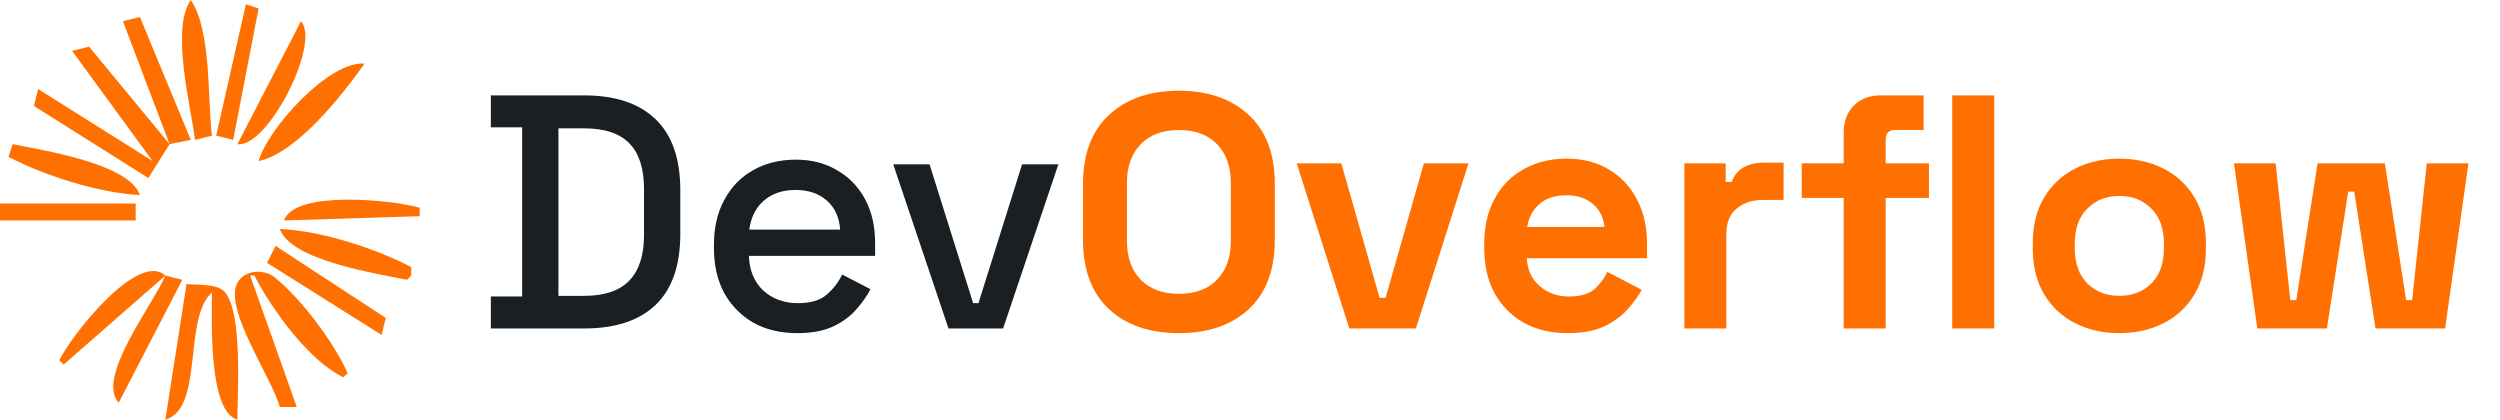
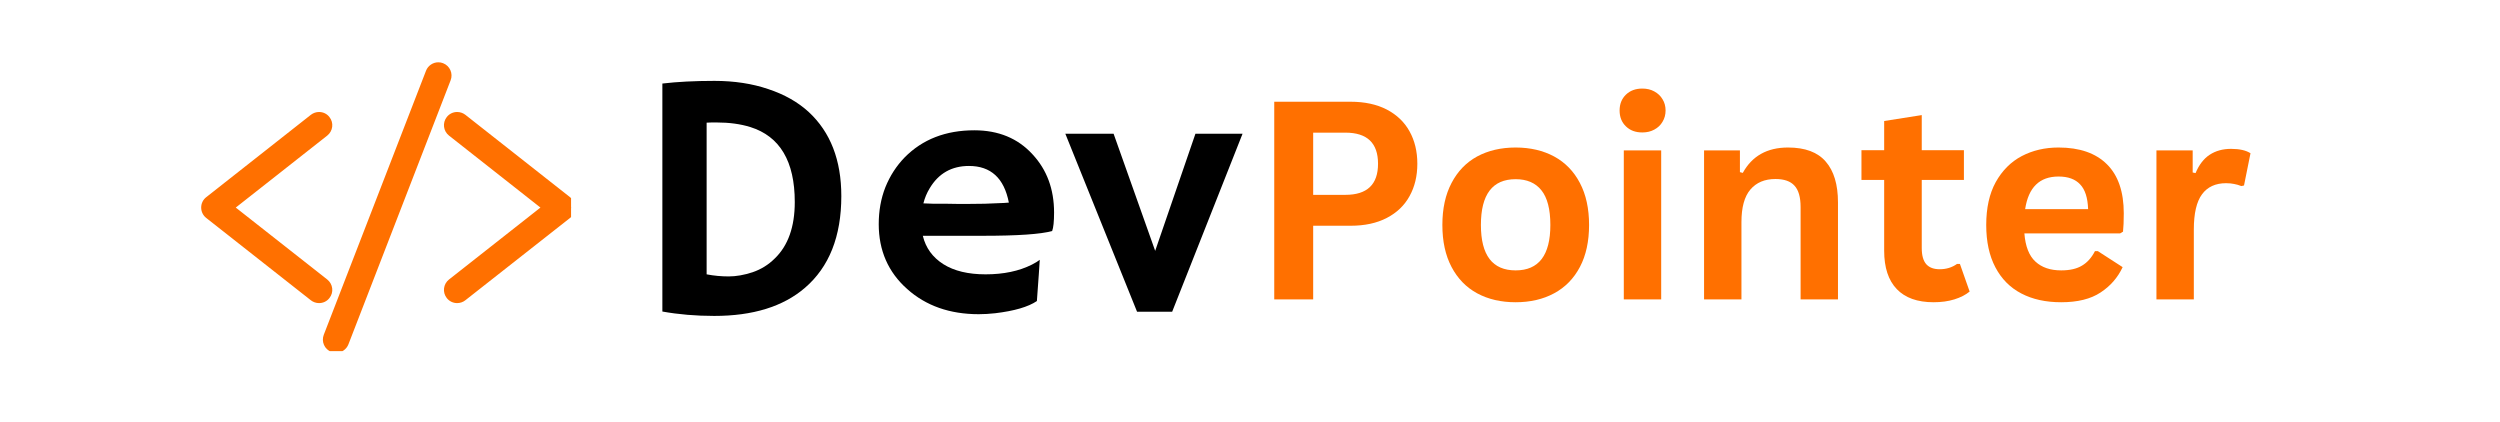
- <svg xmlns="http://www.w3.org/2000/svg" width="137" height="23" viewBox="0 0 137 23" fill="none">
-   <path d="M10.454 0C9.351 1.583 10.447 5.769 10.687 7.667L11.616 7.434C11.358 5.389 11.6 1.676 10.454 0Z" fill="#FF7000" />
-   <path d="M13.475 0.232L11.848 7.434L12.778 7.667L14.172 0.465L13.475 0.232Z" fill="#FF7000" />
-   <path d="M6.737 1.162L9.293 7.899L4.879 2.555L3.95 2.788L8.364 8.828L2.091 4.879L1.859 5.808L8.131 9.757L9.293 7.899L10.455 7.667L7.667 0.929L6.737 1.162Z" fill="#FF7000" />
-   <path d="M16.495 1.162L13.01 7.899C14.631 8.144 17.593 2.416 16.495 1.162Z" fill="#FF7000" />
-   <path d="M14.172 8.828C16.262 8.388 18.783 5.184 19.98 3.485C18.03 3.321 14.672 7.044 14.172 8.828Z" fill="#FF7000" />
-   <path d="M0.697 7.899L0.465 8.596C2.429 9.627 5.448 10.585 7.667 10.687C7.065 8.957 2.38 8.247 0.697 7.899Z" fill="#FF7000" />
-   <path d="M0 11.152V12.081H7.434V11.152H0Z" fill="#FF7000" />
-   <path d="M15.566 12.081L23 11.848V11.384C21.525 10.948 16.12 10.409 15.566 12.081Z" fill="#FF7000" />
-   <path d="M15.333 12.546C15.936 14.278 20.622 14.986 22.303 15.334L22.535 15.101V14.637C20.558 13.599 17.567 12.643 15.333 12.546Z" fill="#FF7000" />
-   <path d="M15.101 13.475L14.636 14.404L20.909 18.354L21.142 17.424L15.101 13.475Z" fill="#FF7000" />
-   <path d="M3.253 19.747L3.485 19.98L9.061 15.101C7.564 13.725 3.877 18.41 3.253 19.747Z" fill="#FF7000" />
-   <path d="M15.333 22.303H16.263L13.707 15.101H13.94C14.892 16.948 16.925 19.775 18.818 20.677L19.051 20.445C18.299 18.759 16.49 16.343 15.034 15.185C14.413 14.691 13.238 14.803 12.942 15.656C12.418 17.172 14.904 20.735 15.333 22.303Z" fill="#FF7000" />
-   <path d="M9.061 15.101C8.411 16.66 5.234 20.699 6.505 22.071L9.99 15.333L9.061 15.101Z" fill="#FF7000" />
-   <path d="M10.222 15.566L9.061 23C11.195 22.376 10.012 17.44 11.616 16.03C11.616 17.517 11.401 22.529 13.01 23C13.009 21.505 13.312 17.119 12.307 15.99C11.899 15.533 10.788 15.627 10.222 15.566Z" fill="#FF7000" />
-   <path d="M26.899 18V16.248H28.614V6.979H26.899V5.227H32.008C33.711 5.227 35.012 5.659 35.913 6.523C36.825 7.387 37.281 8.688 37.281 10.428V12.818C37.281 14.557 36.825 15.859 35.913 16.723C35.012 17.574 33.711 18 32.008 18H26.899ZM30.603 16.212H32.026C33.133 16.212 33.954 15.932 34.489 15.373C35.025 14.813 35.292 13.98 35.292 12.873V10.355C35.292 9.236 35.025 8.402 34.489 7.855C33.954 7.307 33.133 7.034 32.026 7.034H30.603V16.212ZM43.686 18.256C42.774 18.256 41.977 18.067 41.296 17.69C40.615 17.3 40.08 16.759 39.69 16.066C39.313 15.36 39.125 14.545 39.125 13.621V13.402C39.125 12.465 39.313 11.65 39.69 10.957C40.068 10.251 40.59 9.71 41.26 9.333C41.941 8.944 42.725 8.749 43.613 8.749C44.477 8.749 45.231 8.944 45.876 9.333C46.533 9.71 47.044 10.239 47.409 10.92C47.774 11.601 47.956 12.398 47.956 13.311V14.022H41.041C41.065 14.813 41.327 15.445 41.825 15.92C42.336 16.382 42.969 16.613 43.723 16.613C44.428 16.613 44.958 16.455 45.31 16.139C45.675 15.823 45.955 15.458 46.15 15.044L47.701 15.847C47.53 16.188 47.281 16.546 46.953 16.923C46.636 17.3 46.217 17.617 45.694 17.872C45.17 18.128 44.501 18.256 43.686 18.256ZM41.059 12.581H46.04C45.992 11.899 45.748 11.37 45.31 10.993C44.872 10.604 44.301 10.409 43.595 10.409C42.89 10.409 42.312 10.604 41.862 10.993C41.424 11.37 41.156 11.899 41.059 12.581ZM51.978 18L48.949 9.004H50.938L53.328 16.613H53.62L56.01 9.004H57.999L54.97 18H51.978Z" fill="#191F23" />
-   <path d="M64.603 18.256C62.998 18.256 61.721 17.817 60.772 16.942C59.823 16.054 59.348 14.789 59.348 13.146V10.081C59.348 8.439 59.823 7.18 60.772 6.304C61.721 5.416 62.998 4.972 64.603 4.972C66.209 4.972 67.487 5.416 68.435 6.304C69.384 7.18 69.859 8.439 69.859 10.081V13.146C69.859 14.789 69.384 16.054 68.435 16.942C67.487 17.817 66.209 18.256 64.603 18.256ZM64.603 16.102C65.504 16.102 66.203 15.841 66.702 15.318C67.201 14.795 67.45 14.095 67.45 13.219V10.008C67.45 9.132 67.201 8.433 66.702 7.91C66.203 7.387 65.504 7.125 64.603 7.125C63.715 7.125 63.016 7.387 62.505 7.91C62.006 8.433 61.757 9.132 61.757 10.008V13.219C61.757 14.095 62.006 14.795 62.505 15.318C63.016 15.841 63.715 16.102 64.603 16.102ZM73.942 18L71.059 8.95H73.504L75.602 16.321H75.931L78.029 8.95H80.474L77.591 18H73.942ZM85.897 18.256C84.997 18.256 84.2 18.067 83.507 17.69C82.826 17.3 82.29 16.759 81.901 16.066C81.524 15.36 81.335 14.533 81.335 13.584V13.365C81.335 12.416 81.524 11.595 81.901 10.902C82.278 10.197 82.807 9.655 83.489 9.278C84.17 8.889 84.96 8.694 85.861 8.694C86.749 8.694 87.521 8.895 88.178 9.296C88.835 9.686 89.346 10.233 89.711 10.938C90.076 11.632 90.258 12.441 90.258 13.365V14.15H83.671C83.695 14.77 83.926 15.275 84.364 15.664C84.802 16.054 85.338 16.248 85.97 16.248C86.615 16.248 87.089 16.108 87.393 15.829C87.697 15.549 87.928 15.239 88.087 14.898L89.966 15.883C89.796 16.2 89.546 16.546 89.218 16.923C88.902 17.288 88.476 17.605 87.941 17.872C87.406 18.128 86.724 18.256 85.897 18.256ZM83.689 12.435H87.922C87.874 11.912 87.661 11.492 87.284 11.176C86.919 10.86 86.438 10.701 85.842 10.701C85.222 10.701 84.729 10.86 84.364 11.176C83.999 11.492 83.774 11.912 83.689 12.435ZM92.304 18V8.95H94.567V9.971H94.895C95.029 9.607 95.248 9.339 95.552 9.169C95.868 8.998 96.234 8.913 96.647 8.913H97.742V10.957H96.611C96.027 10.957 95.546 11.115 95.169 11.431C94.792 11.735 94.603 12.21 94.603 12.854V18H92.304ZM101.035 18V10.847H98.736V8.95H101.035V7.271C101.035 6.651 101.218 6.158 101.582 5.793C101.96 5.416 102.446 5.227 103.042 5.227H105.414V7.125H103.845C103.504 7.125 103.334 7.307 103.334 7.672V8.95H105.706V10.847H103.334V18H101.035ZM106.984 18V5.227H109.283V18H106.984ZM116.14 18.256C115.24 18.256 114.431 18.073 113.713 17.708C112.996 17.343 112.43 16.814 112.016 16.121C111.603 15.427 111.396 14.594 111.396 13.621V13.329C111.396 12.356 111.603 11.522 112.016 10.829C112.43 10.136 112.996 9.607 113.713 9.242C114.431 8.877 115.24 8.694 116.14 8.694C117.04 8.694 117.849 8.877 118.567 9.242C119.285 9.607 119.85 10.136 120.264 10.829C120.678 11.522 120.884 12.356 120.884 13.329V13.621C120.884 14.594 120.678 15.427 120.264 16.121C119.85 16.814 119.285 17.343 118.567 17.708C117.849 18.073 117.04 18.256 116.14 18.256ZM116.14 16.212C116.846 16.212 117.43 15.987 117.892 15.537C118.354 15.075 118.585 14.418 118.585 13.566V13.384C118.585 12.532 118.354 11.881 117.892 11.431C117.442 10.969 116.858 10.738 116.14 10.738C115.435 10.738 114.851 10.969 114.389 11.431C113.926 11.881 113.695 12.532 113.695 13.384V13.566C113.695 14.418 113.926 15.075 114.389 15.537C114.851 15.987 115.435 16.212 116.14 16.212ZM123.701 18L122.423 8.95H124.704L125.507 16.449H125.836L127.003 8.95H130.689L131.857 16.449H132.185L132.988 8.95H135.269L133.992 18H130.178L129.011 10.501H128.682L127.514 18H123.701Z" fill="#FF7000" />
+ <svg xmlns="http://www.w3.org/2000/svg" width="273" zoomAndPan="magnify" viewBox="0 0 204.75 34.5" height="46" preserveAspectRatio="xMidYMid meet" version="1.0">
+   <defs>
+     <g />
+     <clipPath id="b27b8a3e59">
+       <path d="M 16.457 9 L 27 9 L 27 25 L 16.457 25 Z M 16.457 9 " clip-rule="nonzero" />
+     </clipPath>
+     <clipPath id="87f883e9e3">
+       <path d="M 16.457 9 L 28 9 L 28 25 L 16.457 25 Z M 16.457 9 " clip-rule="nonzero" />
+     </clipPath>
+     <clipPath id="84f9a842fd">
+       <path d="M 36 9 L 46.77 9 L 46.77 25 L 36 25 Z M 36 9 " clip-rule="nonzero" />
+     </clipPath>
+     <clipPath id="faf038de5a">
+       <path d="M 26 5.102 L 37 5.102 L 37 28.758 L 26 28.758 Z M 26 5.102 " clip-rule="nonzero" />
+     </clipPath>
+   </defs>
+   <g clip-path="url(#b27b8a3e59)">
+     <path fill="#ff7000" d="M 26.129 24.504 C 25.961 24.504 25.793 24.445 25.66 24.34 L 17.09 17.594 C 16.906 17.449 16.801 17.234 16.801 17 C 16.801 16.766 16.906 16.547 17.09 16.402 L 25.66 9.66 C 25.793 9.551 25.961 9.496 26.129 9.496 C 26.363 9.496 26.582 9.602 26.727 9.785 C 26.852 9.945 26.91 10.145 26.887 10.344 C 26.863 10.547 26.758 10.727 26.602 10.852 L 18.789 17 L 26.602 23.145 C 26.758 23.273 26.863 23.453 26.887 23.652 C 26.91 23.855 26.852 24.051 26.727 24.211 C 26.582 24.395 26.363 24.504 26.129 24.504 " fill-opacity="1" fill-rule="nonzero" />
+   </g>
+   <g clip-path="url(#87f883e9e3)">
+     <path fill="#ff7000" d="M 26.129 9.172 C 25.891 9.172 25.652 9.254 25.461 9.402 L 16.891 16.148 C 16.625 16.355 16.477 16.664 16.477 17 C 16.477 17.332 16.629 17.645 16.891 17.852 L 25.461 24.594 C 25.652 24.742 25.891 24.824 26.129 24.824 C 26.465 24.824 26.777 24.676 26.98 24.41 C 27.16 24.184 27.242 23.902 27.207 23.613 C 27.172 23.328 27.027 23.07 26.801 22.891 L 19.309 17 L 26.801 11.105 C 27.027 10.926 27.172 10.668 27.207 10.383 C 27.242 10.094 27.16 9.812 26.98 9.586 C 26.777 9.32 26.465 9.172 26.129 9.172 Z M 26.129 9.82 C 26.262 9.82 26.387 9.875 26.473 9.984 C 26.625 10.176 26.59 10.449 26.402 10.598 L 18.266 17 L 26.402 23.402 C 26.59 23.551 26.625 23.824 26.473 24.012 C 26.387 24.121 26.262 24.18 26.129 24.18 C 26.035 24.18 25.941 24.148 25.863 24.086 L 17.289 17.34 C 17.184 17.258 17.121 17.133 17.121 17 C 17.121 16.863 17.184 16.738 17.289 16.656 L 25.863 9.91 C 25.941 9.848 26.035 9.82 26.129 9.82 " fill-opacity="1" fill-rule="nonzero" />
+   </g>
+   <g clip-path="url(#84f9a842fd)">
+     <path fill="#ff7000" d="M 37.441 24.504 C 37.207 24.504 36.992 24.395 36.844 24.211 C 36.586 23.883 36.641 23.406 36.973 23.145 L 44.785 17 L 36.973 10.852 C 36.641 10.594 36.586 10.113 36.844 9.785 C 36.992 9.602 37.207 9.496 37.441 9.496 C 37.609 9.496 37.777 9.551 37.91 9.66 L 46.484 16.402 C 46.668 16.547 46.773 16.766 46.773 17 C 46.773 17.234 46.668 17.449 46.484 17.594 L 37.91 24.34 C 37.777 24.445 37.609 24.504 37.441 24.504 " fill-opacity="1" fill-rule="nonzero" />
+     <path fill="#ff7000" d="M 37.441 9.172 C 37.109 9.172 36.797 9.32 36.59 9.586 C 36.223 10.055 36.301 10.734 36.773 11.105 L 44.262 17 L 36.773 22.891 C 36.301 23.262 36.223 23.945 36.59 24.41 C 36.797 24.676 37.109 24.824 37.441 24.824 C 37.684 24.824 37.922 24.742 38.109 24.594 L 46.684 17.852 C 46.945 17.645 47.094 17.332 47.094 17 C 47.094 16.664 46.945 16.355 46.684 16.148 L 38.113 9.402 C 37.922 9.254 37.684 9.172 37.441 9.172 Z M 37.441 9.82 C 37.535 9.82 37.633 9.848 37.711 9.91 L 46.285 16.656 C 46.387 16.738 46.449 16.863 46.449 17 C 46.449 17.133 46.387 17.258 46.285 17.34 L 37.711 24.086 C 37.633 24.148 37.535 24.18 37.441 24.18 C 37.312 24.18 37.184 24.121 37.098 24.012 C 36.949 23.824 36.984 23.551 37.172 23.402 L 45.309 17 L 37.172 10.598 C 36.984 10.449 36.949 10.176 37.098 9.984 C 37.184 9.875 37.312 9.82 37.441 9.82 " fill-opacity="1" fill-rule="nonzero" />
+   </g>
+   <g clip-path="url(#faf038de5a)">
+     <path fill="#ff7000" d="M 27.527 28.57 C 27.434 28.57 27.34 28.555 27.254 28.52 C 27.062 28.445 26.914 28.305 26.832 28.121 C 26.75 27.934 26.746 27.727 26.816 27.539 L 35.191 5.91 C 35.301 5.621 35.586 5.426 35.898 5.426 C 35.992 5.426 36.086 5.445 36.172 5.477 C 36.562 5.629 36.758 6.07 36.605 6.461 L 28.234 28.086 C 28.121 28.375 27.836 28.57 27.527 28.57 " fill-opacity="1" fill-rule="nonzero" />
+     <path fill="#ff7000" d="M 35.898 5.102 C 35.453 5.102 35.047 5.383 34.891 5.793 L 26.516 27.422 C 26.414 27.691 26.418 27.984 26.535 28.25 C 26.652 28.516 26.867 28.719 27.137 28.82 C 27.262 28.871 27.391 28.895 27.527 28.895 C 27.969 28.895 28.375 28.617 28.535 28.203 L 36.906 6.578 C 37.125 6.02 36.844 5.391 36.289 5.176 C 36.164 5.125 36.031 5.102 35.898 5.102 Z M 35.898 5.75 C 35.949 5.75 36.004 5.758 36.055 5.777 C 36.281 5.867 36.391 6.117 36.305 6.344 L 27.934 27.969 C 27.867 28.145 27.699 28.25 27.527 28.25 C 27.473 28.25 27.422 28.238 27.367 28.219 C 27.145 28.133 27.031 27.879 27.121 27.656 L 35.492 6.027 C 35.559 5.855 35.723 5.75 35.898 5.75 " fill-opacity="1" fill-rule="nonzero" />
+   </g>
+   <g fill="#000000" fill-opacity="1">
+     <g transform="translate(51.57598, 25.52999)">
+       <g>
+         <path d="M 6.922 0.344 C 5.41 0.344 3.992 0.223 2.672 -0.016 L 2.672 -18.688 C 3.891 -18.832 5.312 -18.906 6.938 -18.906 C 8.562 -18.906 10.031 -18.68 11.344 -18.234 C 12.664 -17.797 13.77 -17.172 14.656 -16.359 C 16.438 -14.711 17.328 -12.414 17.328 -9.469 C 17.328 -6.164 16.332 -3.66 14.344 -1.953 C 12.562 -0.422 10.086 0.344 6.922 0.344 Z M 6.297 -3.062 C 6.898 -2.945 7.504 -2.891 8.109 -2.891 C 8.711 -2.891 9.363 -3.004 10.062 -3.234 C 10.758 -3.473 11.363 -3.848 11.875 -4.359 C 12.969 -5.41 13.516 -6.953 13.516 -8.984 C 13.516 -12.316 12.301 -14.363 9.875 -15.125 C 9.07 -15.375 8.148 -15.5 7.109 -15.5 L 6.719 -15.5 C 6.582 -15.5 6.441 -15.492 6.297 -15.484 Z M 6.297 -3.062 " />
+       </g>
+     </g>
+   </g>
+   <g fill="#000000" fill-opacity="1">
+     <g transform="translate(70.60938, 25.52999)">
+       <g>
+         <path d="M 1.359 -7.172 C 1.359 -8.266 1.539 -9.273 1.906 -10.203 C 2.281 -11.129 2.805 -11.941 3.484 -12.641 C 4.941 -14.117 6.844 -14.859 9.188 -14.859 C 11.164 -14.859 12.754 -14.203 13.953 -12.891 C 15.129 -11.629 15.719 -10.039 15.719 -8.125 C 15.719 -7.383 15.664 -6.879 15.562 -6.609 C 14.625 -6.348 12.727 -6.219 9.875 -6.219 L 4.969 -6.219 C 5.207 -5.227 5.77 -4.453 6.656 -3.891 C 7.539 -3.336 8.691 -3.062 10.109 -3.062 C 11.586 -3.062 12.852 -3.328 13.906 -3.859 C 14.188 -4.004 14.398 -4.133 14.547 -4.25 C 14.523 -3.863 14.5 -3.469 14.469 -3.062 L 14.312 -0.875 C 13.602 -0.395 12.461 -0.062 10.891 0.125 C 10.422 0.176 9.973 0.203 9.547 0.203 C 7.18 0.203 5.227 -0.484 3.688 -1.859 C 2.133 -3.242 1.359 -5.016 1.359 -7.172 Z M 12.016 -8.938 C 11.629 -10.938 10.539 -11.938 8.75 -11.938 C 7.332 -11.938 6.258 -11.328 5.531 -10.109 C 5.301 -9.734 5.129 -9.32 5.016 -8.875 C 5.234 -8.863 5.504 -8.852 5.828 -8.844 L 6.859 -8.844 C 7.203 -8.832 7.535 -8.828 7.859 -8.828 L 8.656 -8.828 C 9.125 -8.828 9.586 -8.832 10.047 -8.844 L 11.188 -8.891 C 11.5 -8.898 11.773 -8.914 12.016 -8.938 Z M 12.016 -8.938 " />
+       </g>
+     </g>
+   </g>
+   <g fill="#000000" fill-opacity="1">
+     <g transform="translate(87.31245, 25.52999)">
+       <g>
+         <path d="M -0.062 -14.578 L 3.891 -14.578 L 7.297 -4.984 L 10.594 -14.578 L 14.453 -14.578 L 8.688 0 L 5.812 0 Z M -0.062 -14.578 " />
+       </g>
+     </g>
+   </g>
+   <g fill="#000000" fill-opacity="1">
+     <g transform="translate(101.7088, 25.52999)">
+       <g />
+     </g>
+   </g>
+   <g fill="#ff7000" fill-opacity="1">
+     <g transform="translate(102.2518, 24.51961)">
+       <g>
+         <path d="M 8.359 -16.188 C 9.516 -16.188 10.504 -15.973 11.328 -15.547 C 12.148 -15.117 12.77 -14.523 13.188 -13.766 C 13.613 -13.004 13.828 -12.117 13.828 -11.109 C 13.828 -10.098 13.613 -9.211 13.188 -8.453 C 12.77 -7.691 12.148 -7.098 11.328 -6.672 C 10.504 -6.242 9.516 -6.031 8.359 -6.031 L 5.297 -6.031 L 5.297 0 L 2.109 0 L 2.109 -16.188 Z M 7.938 -8.562 C 9.719 -8.562 10.609 -9.41 10.609 -11.109 C 10.609 -12.805 9.719 -13.656 7.938 -13.656 L 5.297 -13.656 L 5.297 -8.562 Z M 7.938 -8.562 " />
+       </g>
+     </g>
+   </g>
+   <g fill="#ff7000" fill-opacity="1">
+     <g transform="translate(117.0363, 24.51961)">
+       <g>
+         <path d="M 7.094 0.234 C 5.895 0.234 4.844 -0.008 3.938 -0.5 C 3.039 -0.988 2.344 -1.707 1.844 -2.656 C 1.344 -3.602 1.094 -4.75 1.094 -6.094 C 1.094 -7.438 1.344 -8.582 1.844 -9.531 C 2.344 -10.488 3.039 -11.211 3.938 -11.703 C 4.844 -12.191 5.895 -12.438 7.094 -12.438 C 8.289 -12.438 9.344 -12.191 10.25 -11.703 C 11.156 -11.211 11.859 -10.488 12.359 -9.531 C 12.859 -8.582 13.109 -7.438 13.109 -6.094 C 13.109 -4.75 12.859 -3.602 12.359 -2.656 C 11.859 -1.707 11.156 -0.988 10.25 -0.5 C 9.344 -0.008 8.289 0.234 7.094 0.234 Z M 7.094 -2.375 C 8.988 -2.375 9.938 -3.613 9.938 -6.094 C 9.938 -7.383 9.691 -8.332 9.203 -8.938 C 8.723 -9.539 8.02 -9.844 7.094 -9.844 C 5.195 -9.844 4.25 -8.594 4.25 -6.094 C 4.25 -3.613 5.195 -2.375 7.094 -2.375 Z M 7.094 -2.375 " />
+       </g>
+     </g>
+   </g>
+   <g fill="#ff7000" fill-opacity="1">
+     <g transform="translate(131.2233, 24.51961)">
+       <g>
+         <path d="M 3.281 -13.672 C 2.727 -13.672 2.281 -13.836 1.938 -14.172 C 1.594 -14.504 1.422 -14.938 1.422 -15.469 C 1.422 -16 1.594 -16.43 1.938 -16.766 C 2.281 -17.098 2.727 -17.266 3.281 -17.266 C 3.656 -17.266 3.984 -17.188 4.266 -17.031 C 4.555 -16.875 4.781 -16.66 4.938 -16.391 C 5.102 -16.129 5.188 -15.82 5.188 -15.469 C 5.188 -15.125 5.102 -14.816 4.938 -14.547 C 4.781 -14.273 4.555 -14.062 4.266 -13.906 C 3.984 -13.75 3.656 -13.672 3.281 -13.672 Z M 1.766 0 L 1.766 -12.203 L 4.828 -12.203 L 4.828 0 Z M 1.766 0 " />
+       </g>
+     </g>
+   </g>
+   <g fill="#ff7000" fill-opacity="1">
+     <g transform="translate(137.7967, 24.51961)">
+       <g>
+         <path d="M 1.766 0 L 1.766 -12.203 L 4.703 -12.203 L 4.703 -10.422 L 4.938 -10.359 C 5.695 -11.742 6.93 -12.438 8.641 -12.438 C 10.047 -12.438 11.078 -12.051 11.734 -11.281 C 12.398 -10.52 12.734 -9.406 12.734 -7.938 L 12.734 0 L 9.672 0 L 9.672 -7.562 C 9.672 -8.375 9.504 -8.957 9.172 -9.312 C 8.848 -9.676 8.328 -9.859 7.609 -9.859 C 6.734 -9.859 6.051 -9.57 5.562 -9 C 5.07 -8.426 4.828 -7.535 4.828 -6.328 L 4.828 0 Z M 1.766 0 " />
+       </g>
+     </g>
+   </g>
+   <g fill="#ff7000" fill-opacity="1">
+     <g transform="translate(152.0943, 24.51961)">
+       <g>
+         <path d="M 8.422 -2.906 L 9.219 -0.641 C 8.883 -0.367 8.469 -0.156 7.969 0 C 7.469 0.156 6.898 0.234 6.266 0.234 C 4.941 0.234 3.938 -0.125 3.25 -0.844 C 2.562 -1.562 2.219 -2.609 2.219 -3.984 L 2.219 -9.781 L 0.359 -9.781 L 0.359 -12.219 L 2.219 -12.219 L 2.219 -14.609 L 5.297 -15.094 L 5.297 -12.219 L 8.75 -12.219 L 8.75 -9.781 L 5.297 -9.781 L 5.297 -4.203 C 5.297 -3.598 5.422 -3.156 5.672 -2.875 C 5.922 -2.602 6.285 -2.469 6.766 -2.469 C 7.305 -2.469 7.781 -2.613 8.188 -2.906 Z M 8.422 -2.906 " />
+       </g>
+     </g>
+   </g>
+   <g fill="#ff7000" fill-opacity="1">
+     <g transform="translate(161.5781, 24.51961)">
+       <g>
+         <path d="M 12.062 -5.406 L 4.219 -5.406 C 4.301 -4.344 4.602 -3.57 5.125 -3.094 C 5.645 -2.613 6.348 -2.375 7.234 -2.375 C 7.941 -2.375 8.508 -2.504 8.938 -2.766 C 9.375 -3.023 9.727 -3.422 10 -3.953 L 10.234 -3.953 L 12.266 -2.641 C 11.867 -1.785 11.266 -1.094 10.453 -0.562 C 9.648 -0.031 8.578 0.234 7.234 0.234 C 5.973 0.234 4.883 -0.004 3.969 -0.484 C 3.051 -0.961 2.344 -1.676 1.844 -2.625 C 1.344 -3.57 1.094 -4.727 1.094 -6.094 C 1.094 -7.488 1.352 -8.66 1.875 -9.609 C 2.406 -10.555 3.113 -11.266 4 -11.734 C 4.895 -12.203 5.898 -12.438 7.016 -12.438 C 8.742 -12.438 10.066 -11.977 10.984 -11.062 C 11.898 -10.156 12.359 -8.816 12.359 -7.047 C 12.359 -6.398 12.336 -5.898 12.297 -5.547 Z M 9.438 -7.391 C 9.406 -8.328 9.188 -9.004 8.781 -9.422 C 8.383 -9.848 7.797 -10.062 7.016 -10.062 C 5.461 -10.062 4.551 -9.172 4.281 -7.391 Z M 9.438 -7.391 " />
+       </g>
+     </g>
+   </g>
+   <g fill="#ff7000" fill-opacity="1">
+     <g transform="translate(174.8465, 24.51961)">
+       <g>
+         <path d="M 1.766 0 L 1.766 -12.203 L 4.734 -12.203 L 4.734 -10.391 L 4.969 -10.344 C 5.258 -11.031 5.645 -11.531 6.125 -11.844 C 6.613 -12.164 7.195 -12.328 7.875 -12.328 C 8.57 -12.328 9.102 -12.207 9.469 -11.969 L 8.938 -9.328 L 8.719 -9.281 C 8.508 -9.363 8.312 -9.422 8.125 -9.453 C 7.945 -9.492 7.727 -9.516 7.469 -9.516 C 6.602 -9.516 5.945 -9.211 5.5 -8.609 C 5.051 -8.004 4.828 -7.039 4.828 -5.719 L 4.828 0 Z M 1.766 0 " />
+       </g>
+     </g>
+   </g>
</svg>
